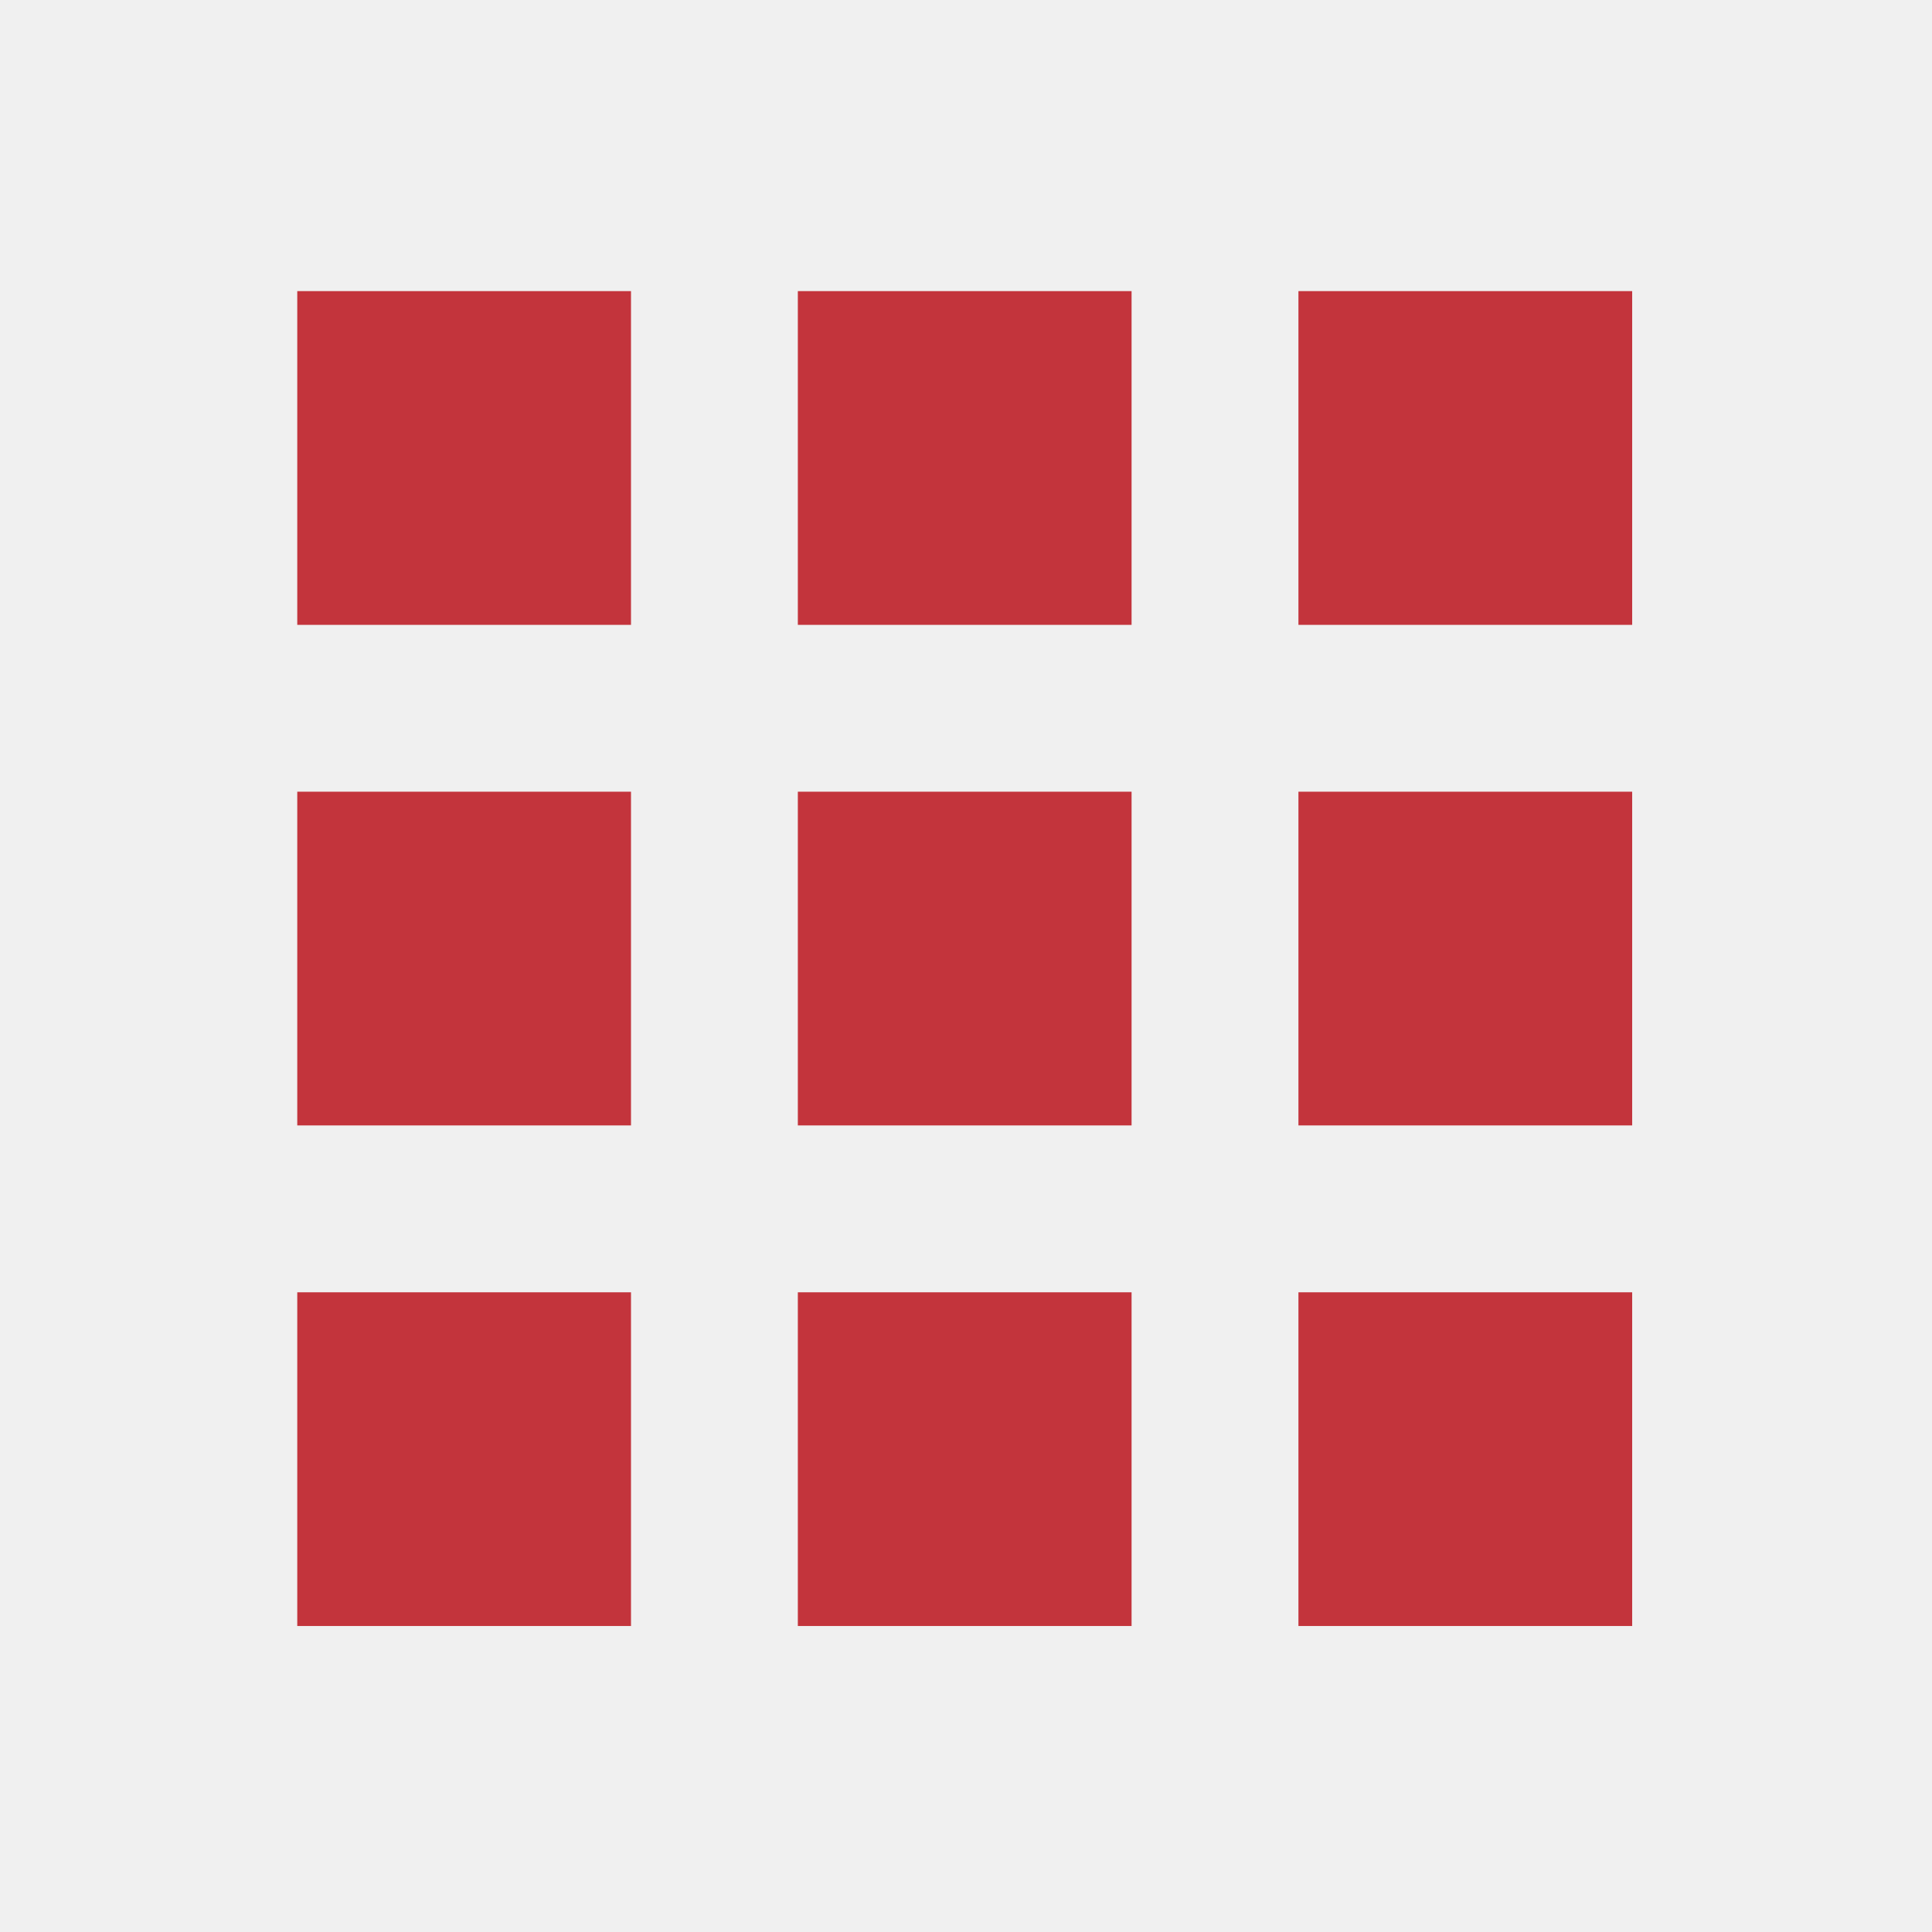
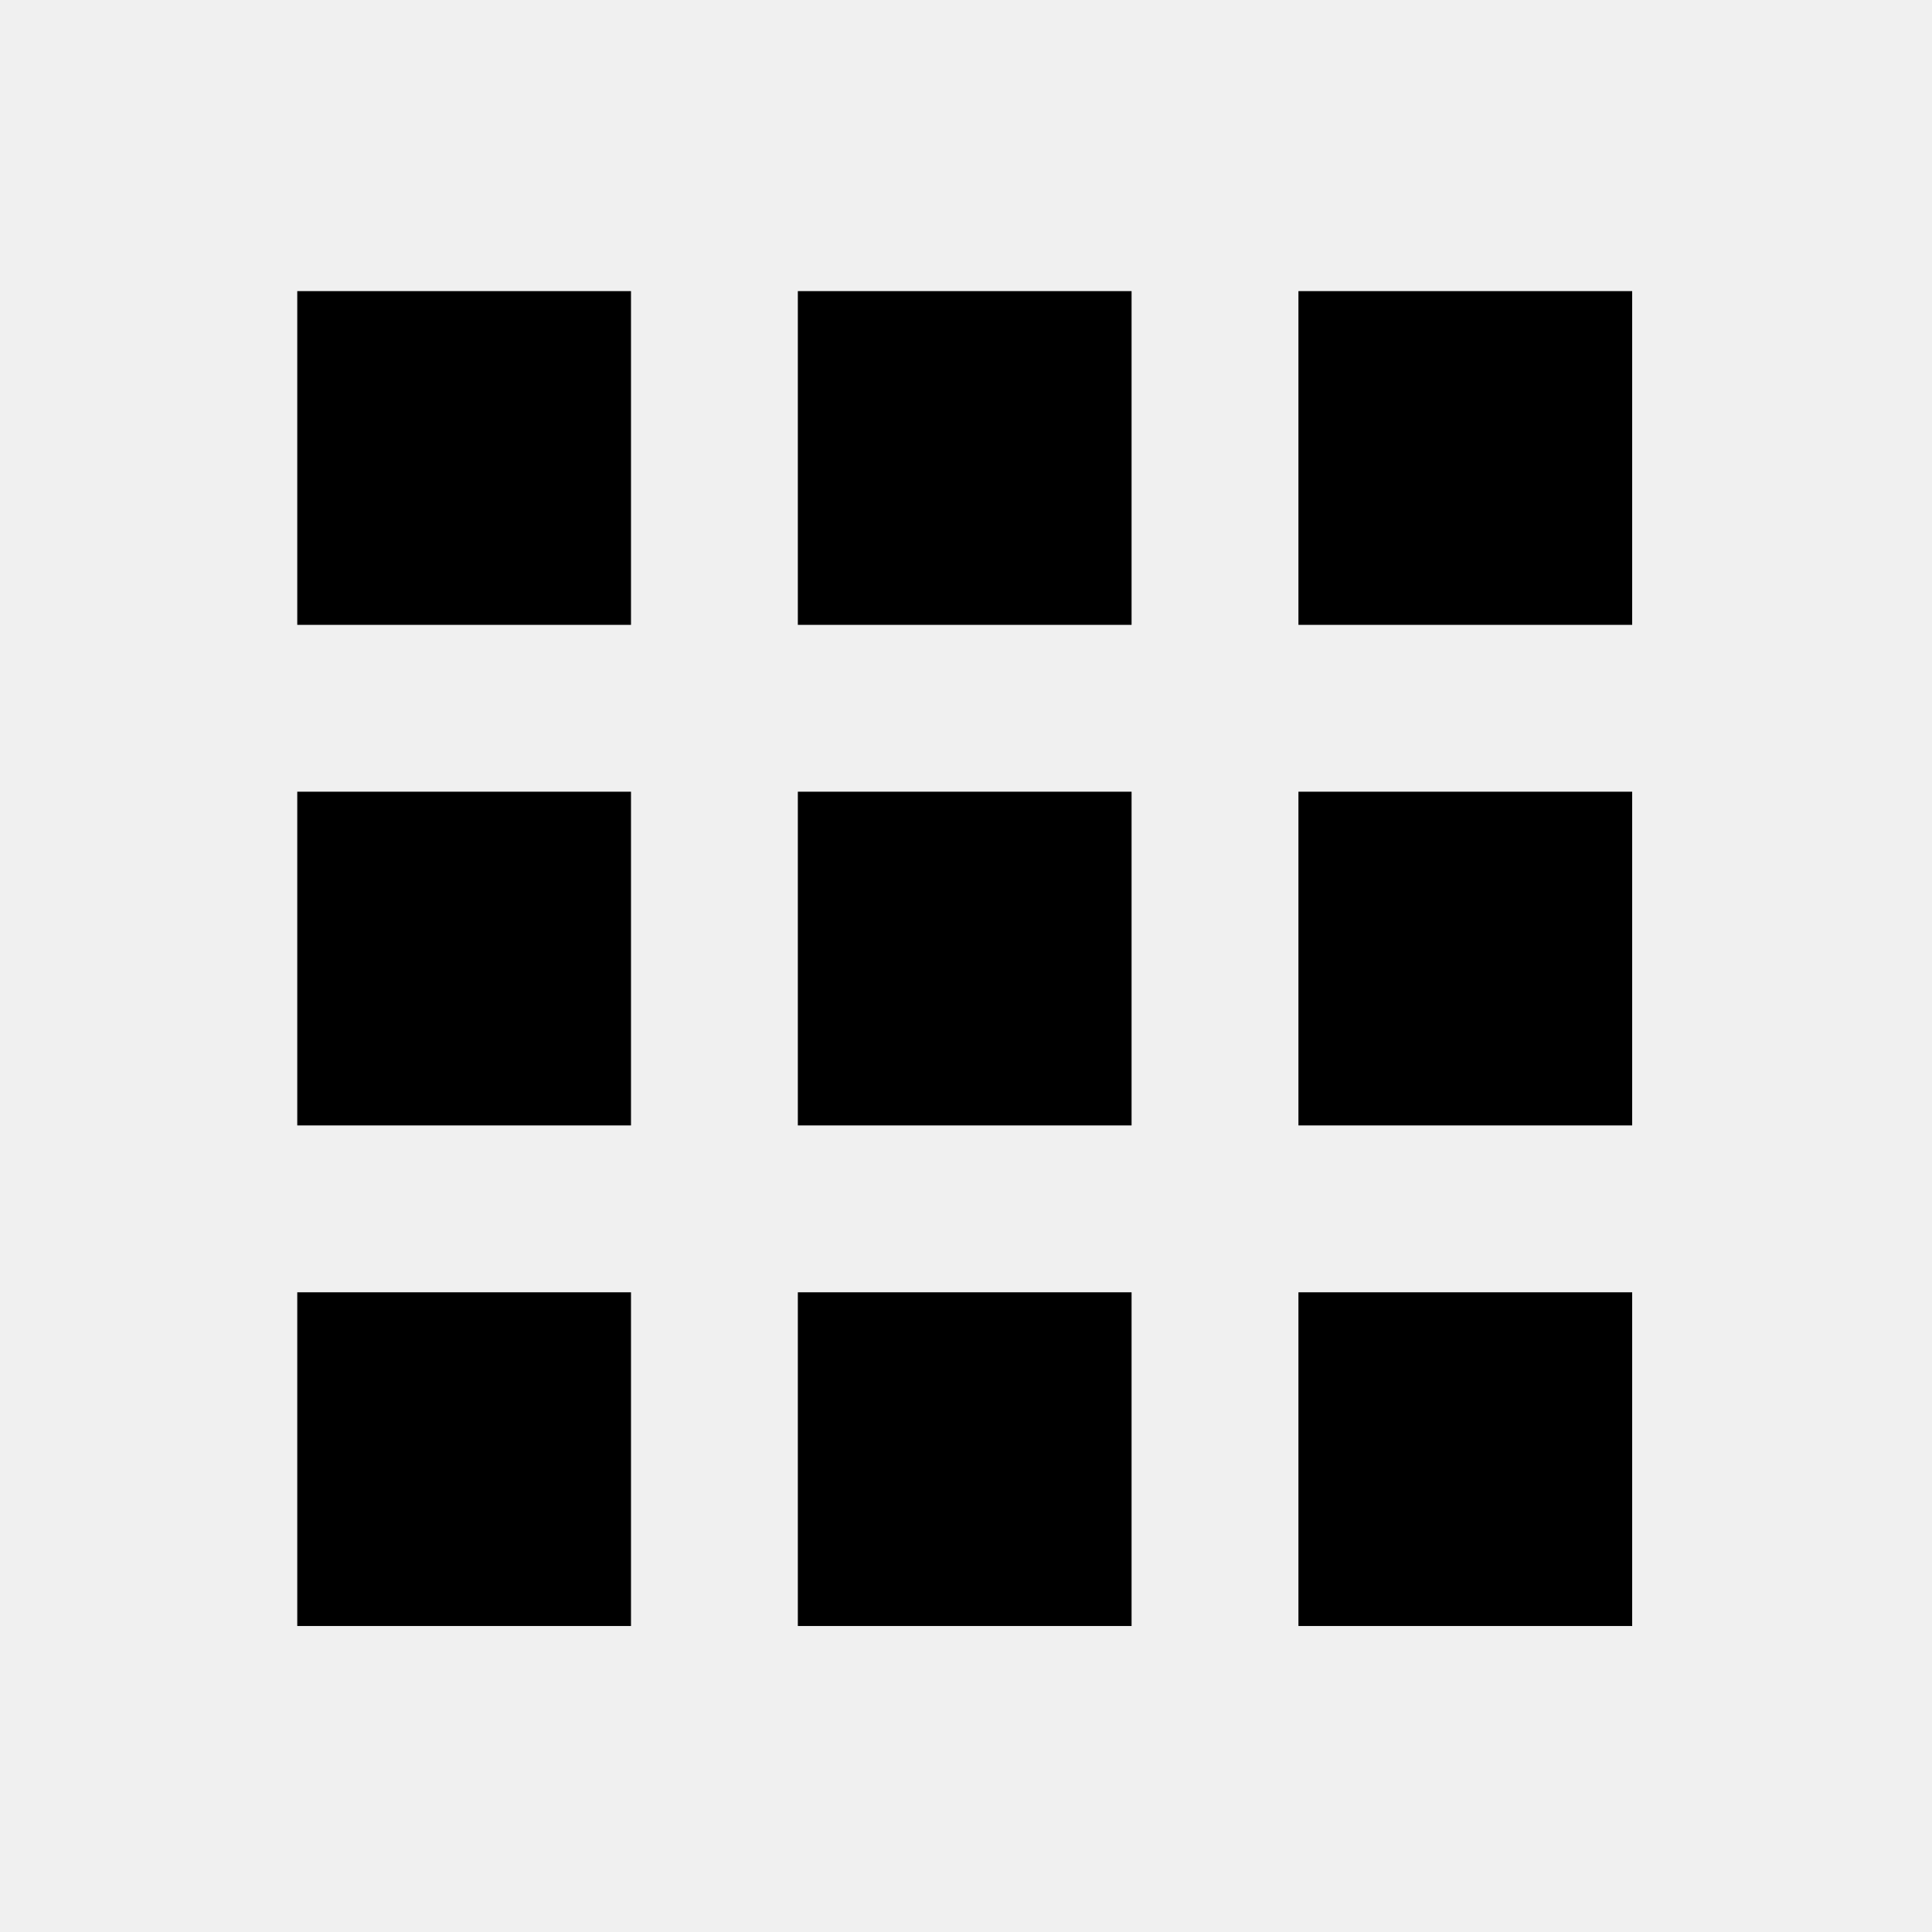
<svg xmlns="http://www.w3.org/2000/svg" width="73" height="73" viewBox="0 0 73 73">
  <g id="Group_5777" data-name="Group 5777" transform="translate(-1065 -2929)">
    <rect id="Rectangle_4406" data-name="Rectangle 4406" width="73" height="73" transform="translate(1065 2929)" fill="#fff" opacity="0" />
-     <path id="Icon_material-apps" data-name="Icon material-apps" d="M6,18.61H18.61V6H6ZM24.914,56.438h12.61V43.829H24.914ZM6,56.438H18.61V43.829H6ZM6,37.524H18.61V24.914H6Zm18.914,0h12.61V24.914H24.914ZM43.829,6V18.61h12.61V6ZM24.914,18.61h12.61V6H24.914ZM43.829,37.524h12.61V24.914H43.829Zm0,18.914h12.61V43.829H43.829Z" transform="translate(1070.232 2934)" fill="#c3343c" />
+     <path id="Icon_material-apps" data-name="Icon material-apps" d="M6,18.61H18.61V6H6ZM24.914,56.438h12.61V43.829H24.914ZM6,56.438H18.61V43.829H6ZM6,37.524H18.61V24.914H6Zm18.914,0h12.61V24.914H24.914ZM43.829,6V18.61h12.61V6ZM24.914,18.61h12.61V6H24.914ZM43.829,37.524h12.61V24.914H43.829Zm0,18.914h12.61V43.829H43.829Z" transform="translate(1070.232 2934)" fill="#000000" />
  </g>
</svg>
